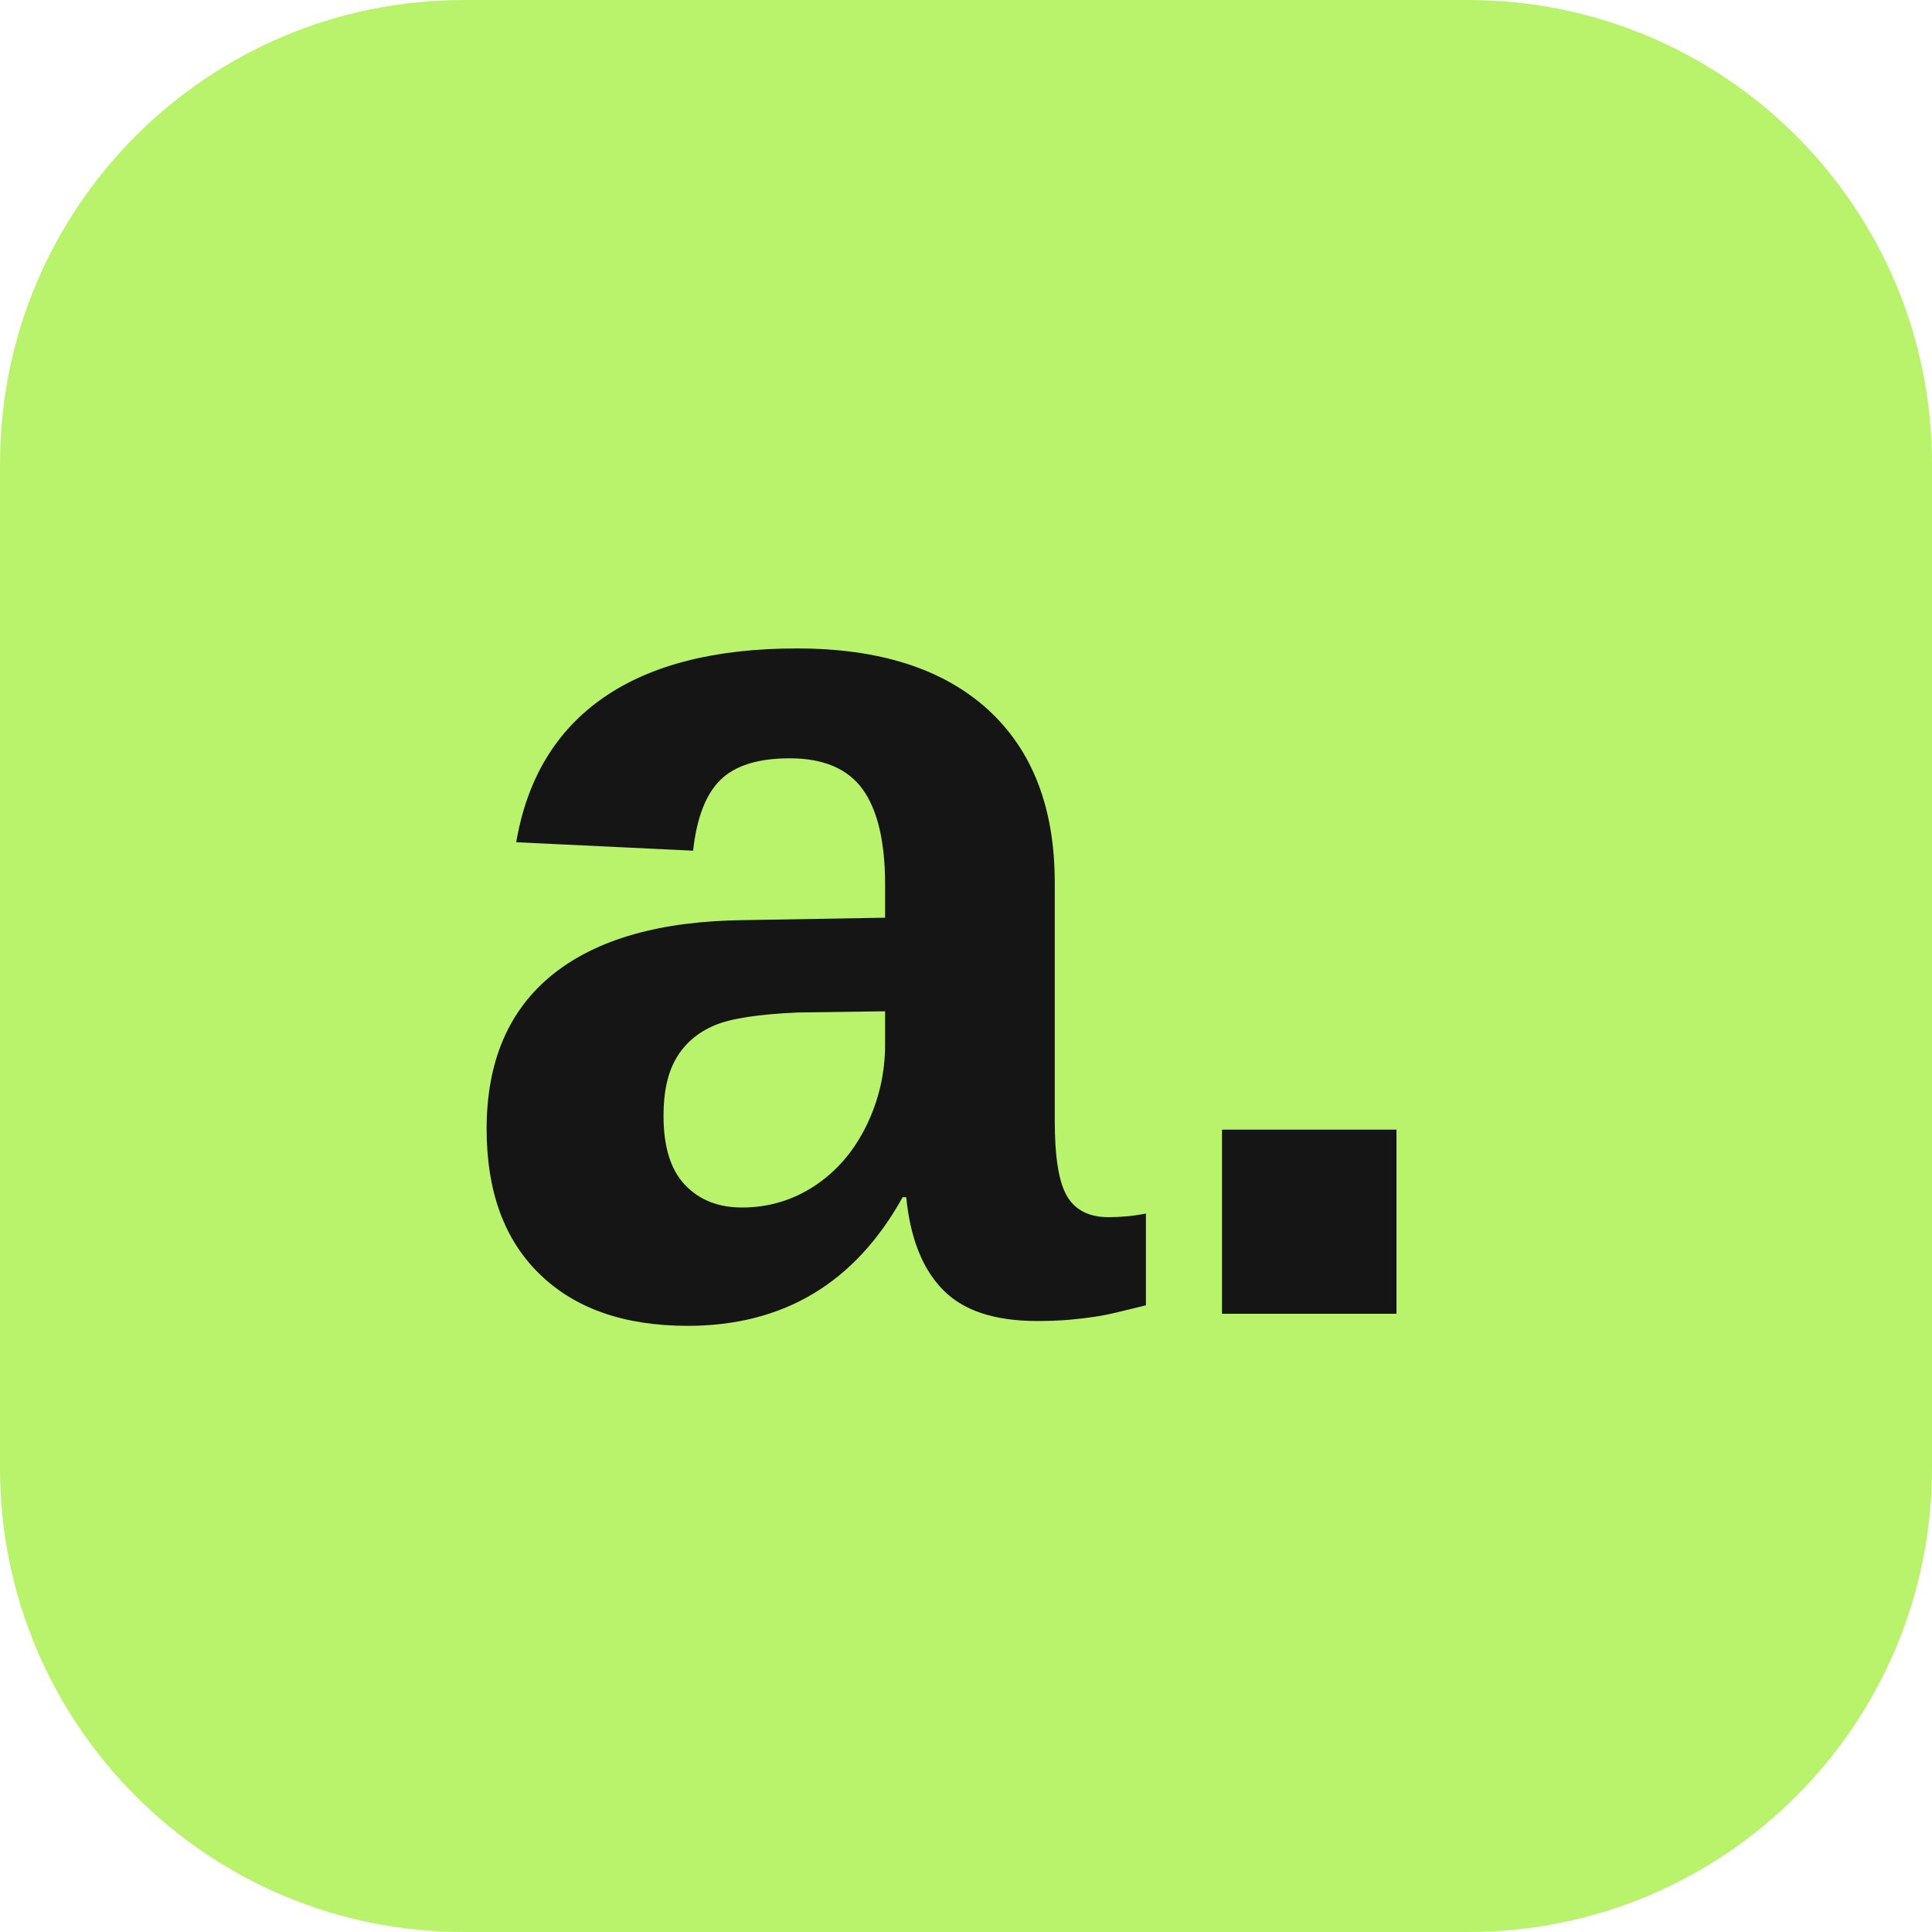
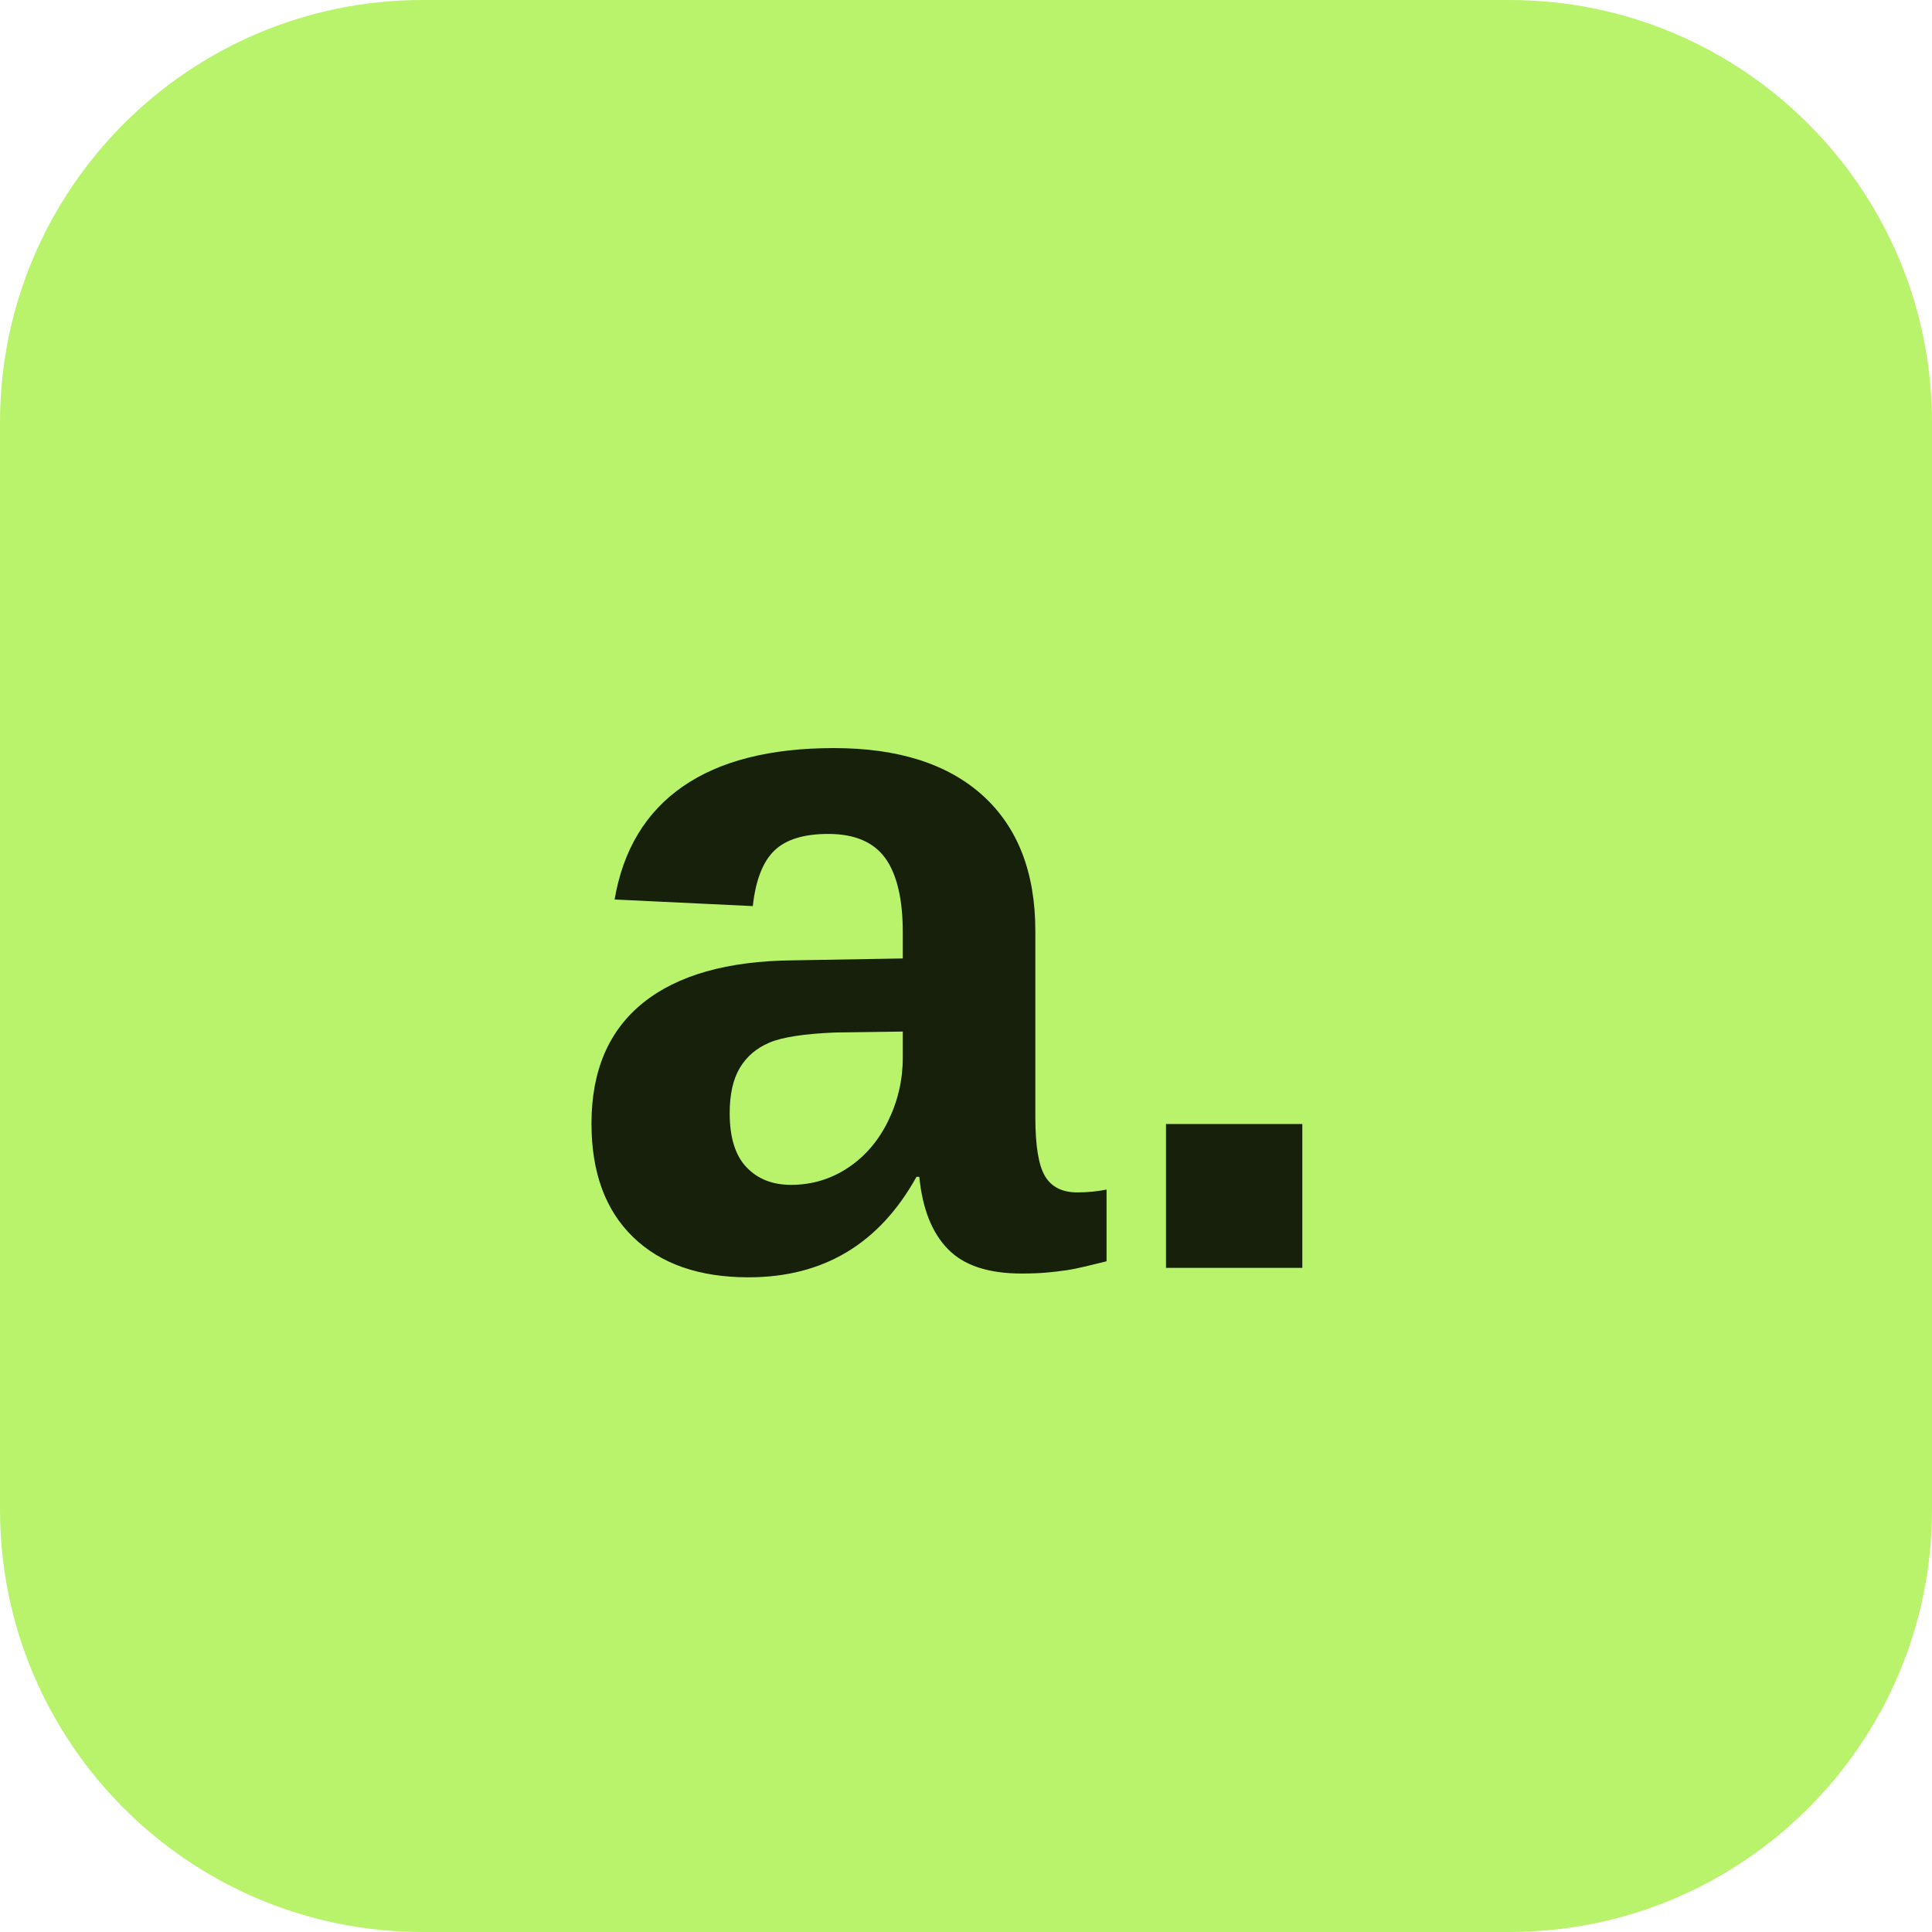
- <svg xmlns="http://www.w3.org/2000/svg" viewBox="0 0 100 100">
-   <rect width="100" height="100" rx="24" fill="#b9f36b" />
-   <text x="50" y="68" text-anchor="middle" font-family="Arial,sans-serif" font-size="64" font-weight="bold" fill="#151515">a.</text>
+ <svg xmlns="http://www.w3.org/2000/svg" viewBox="0 0 128 128">
+   <rect width="128" height="128" rx="28" fill="#b8f36b" />
+   <text x="64" y="84" text-anchor="middle" font-family="Arial,sans-serif" font-size="64" font-weight="800" fill="#17200b">a.</text>
</svg>
